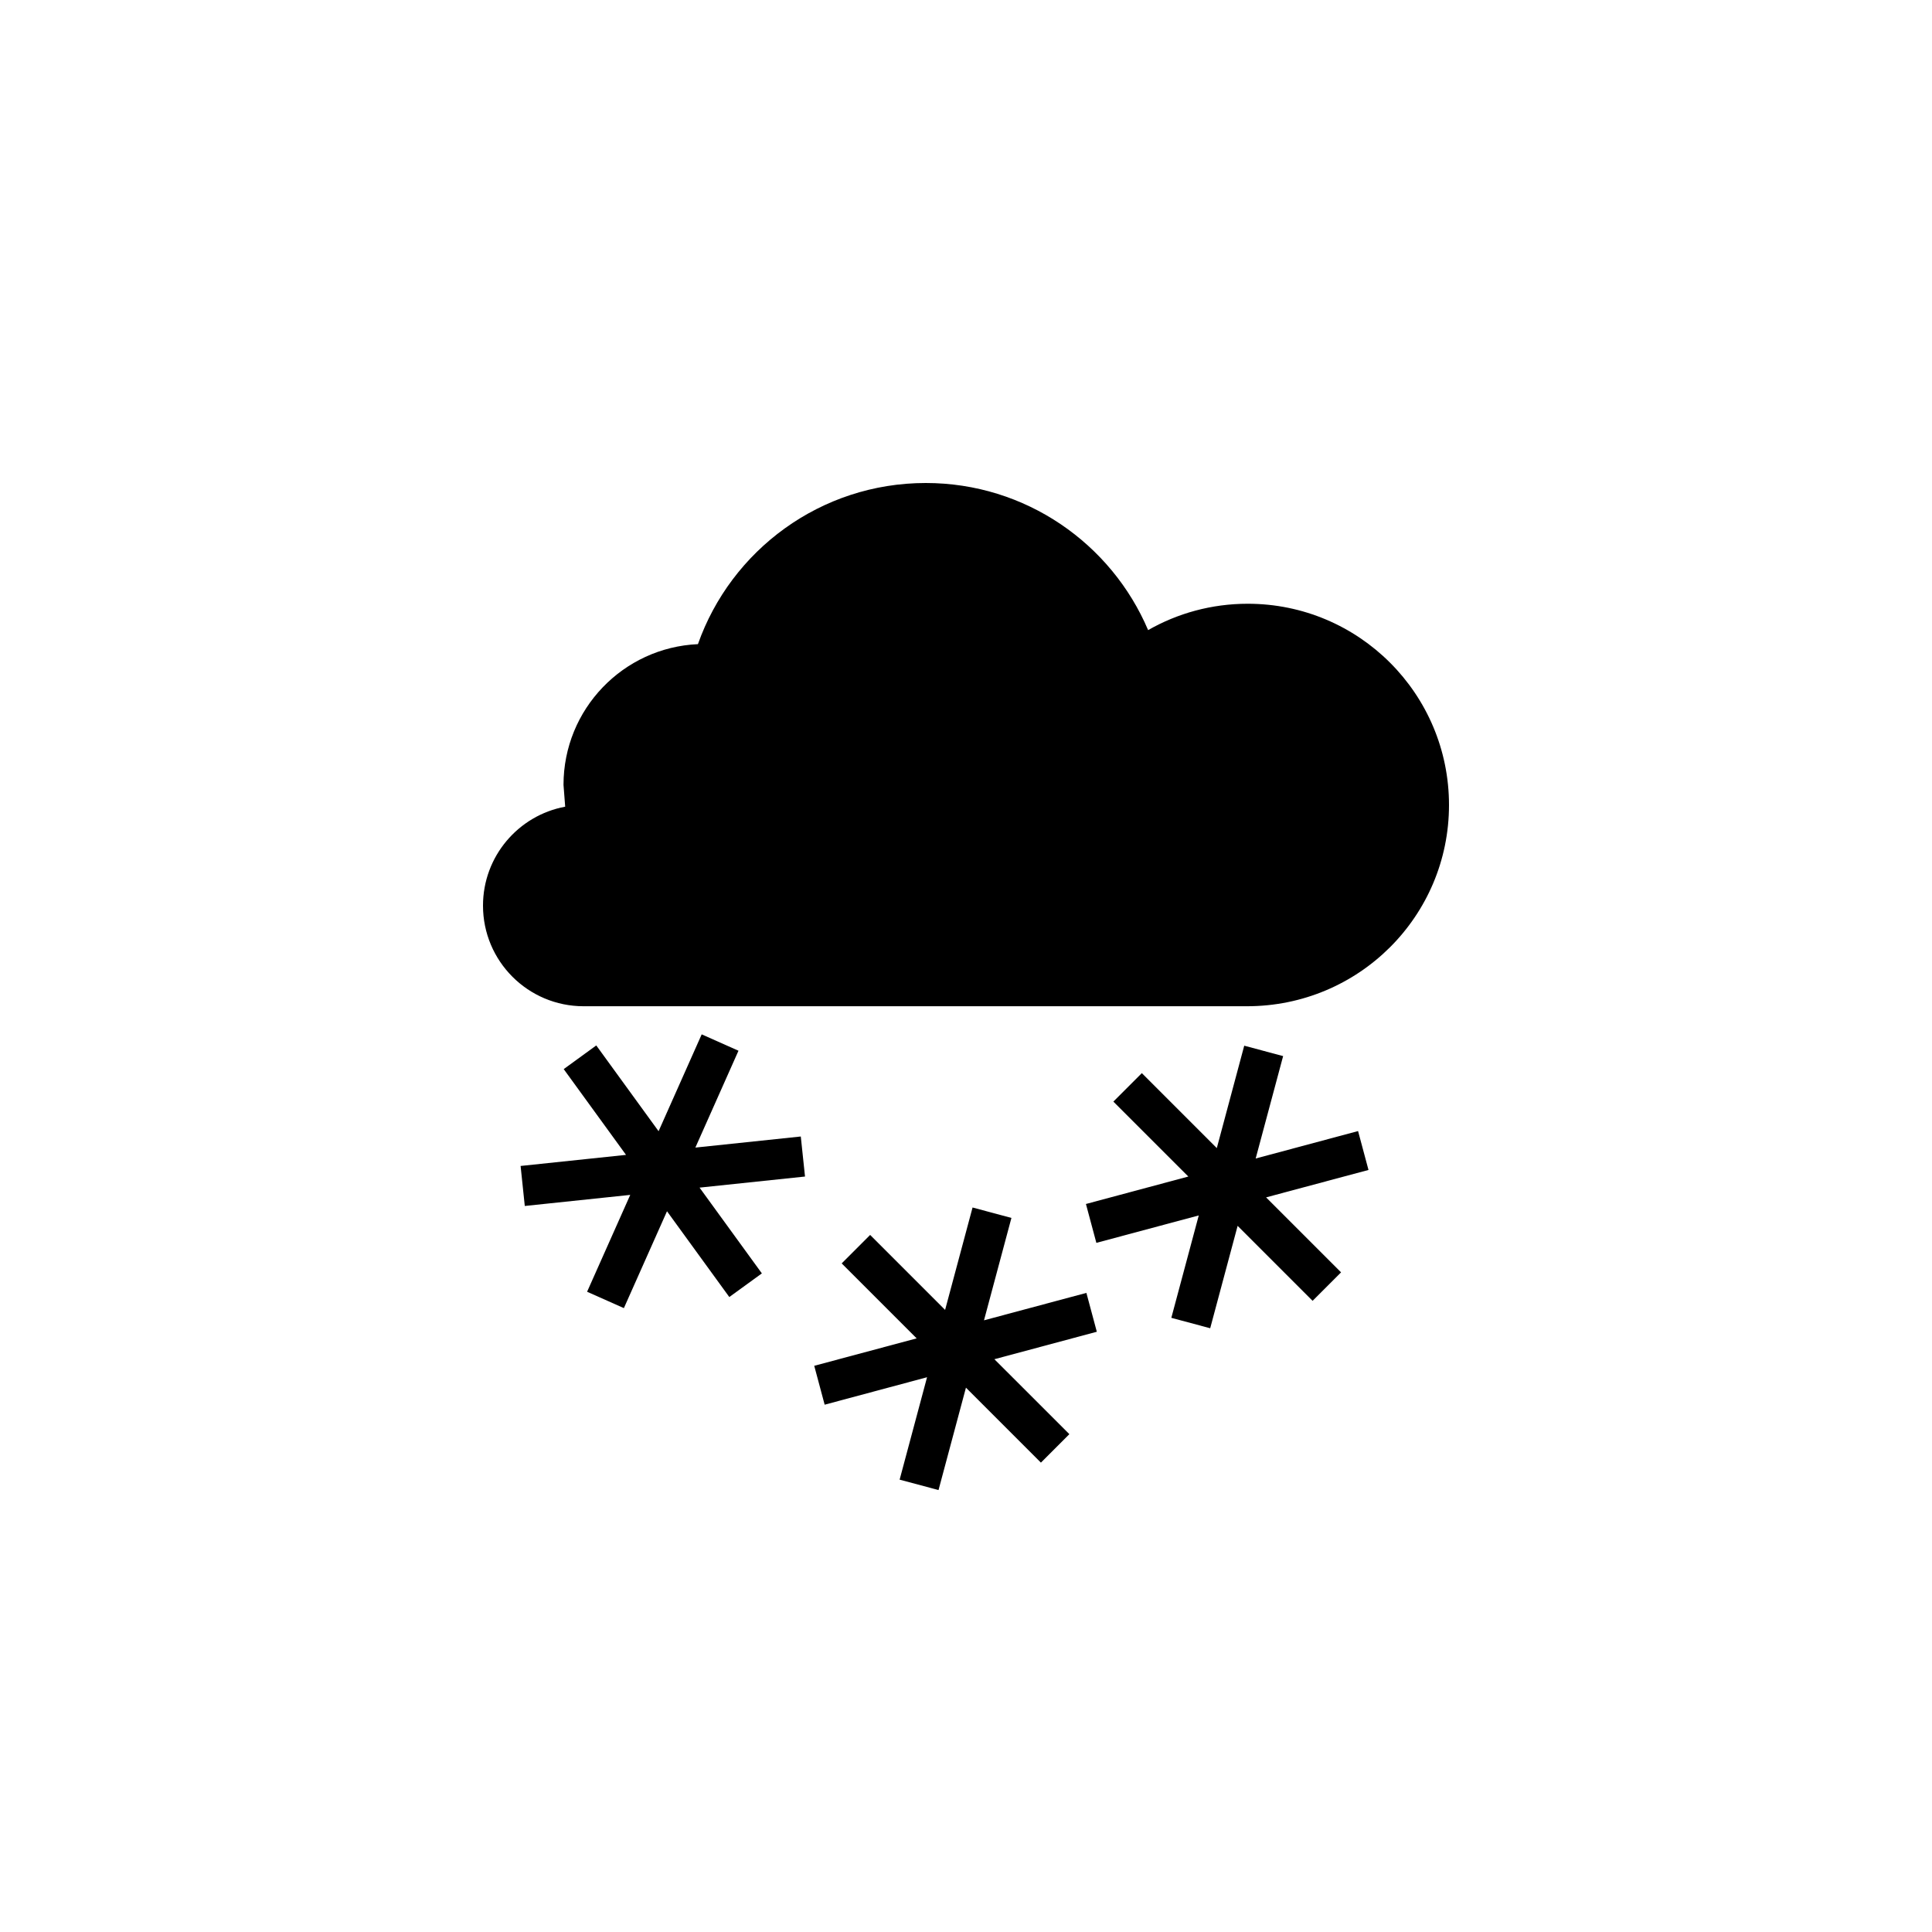
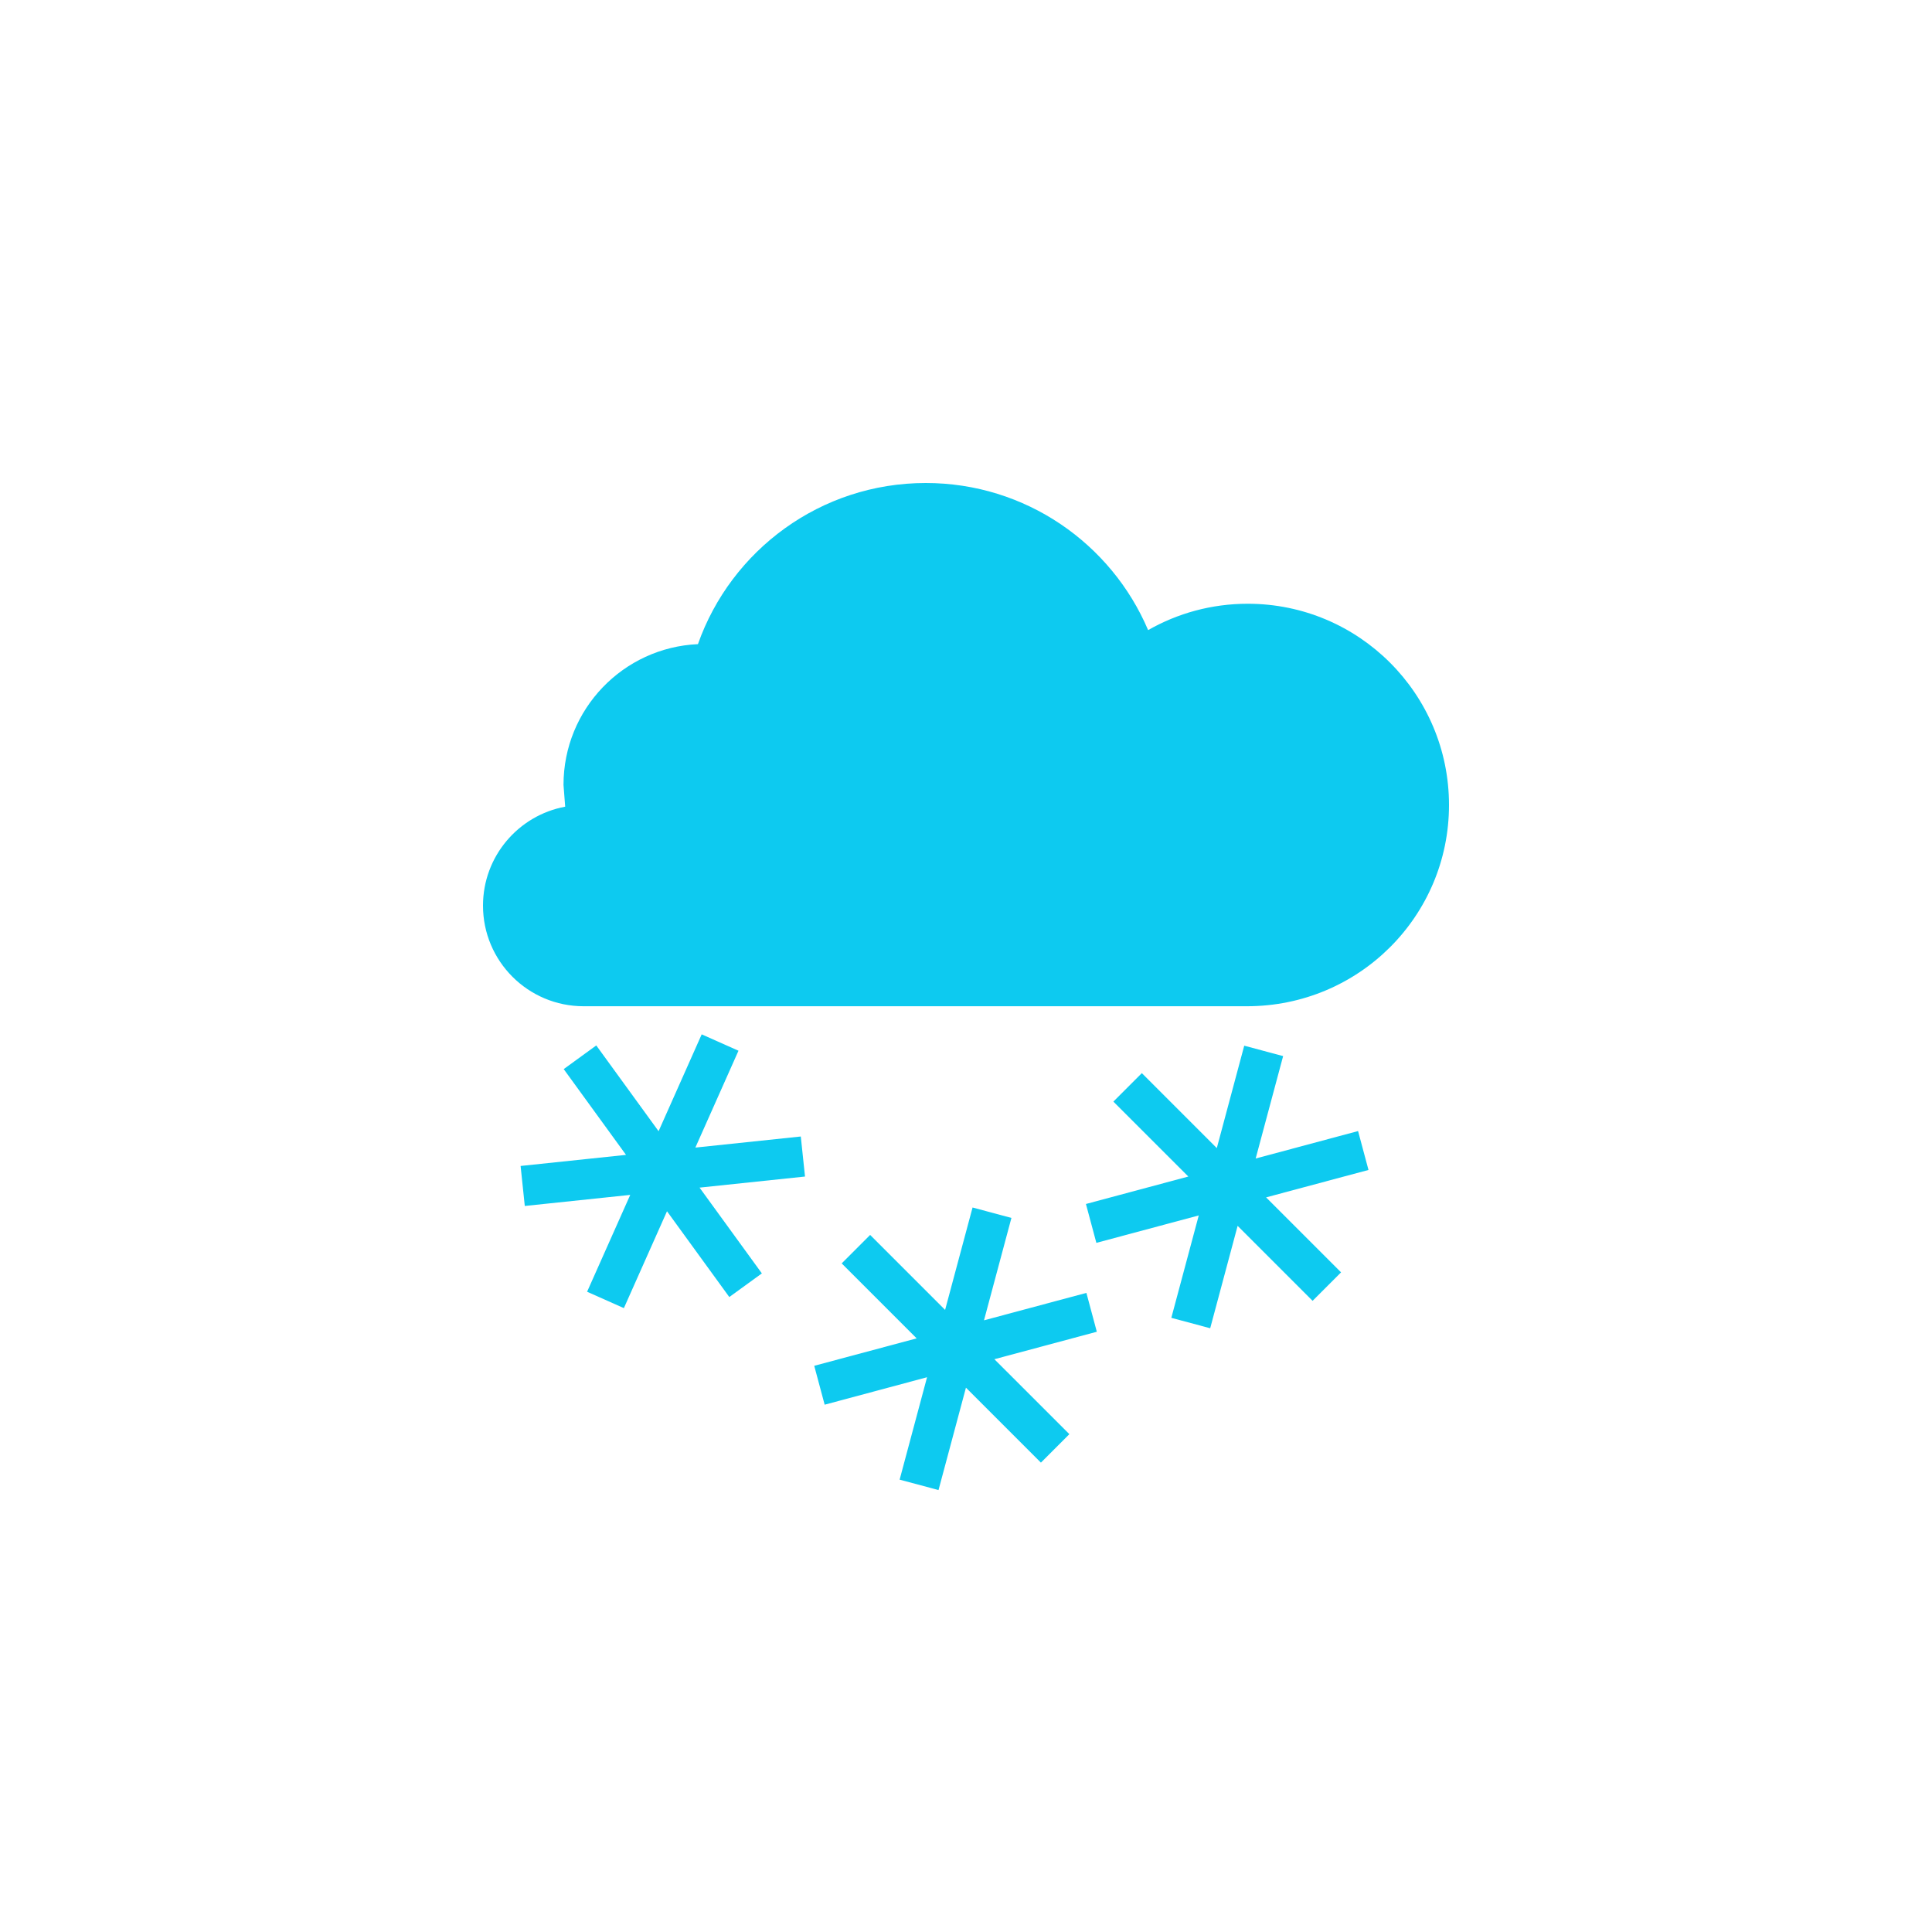
<svg xmlns="http://www.w3.org/2000/svg" width="76px" height="76px" viewBox="0 0 76 76" version="1.1" baseProfile="full" enable-background="new 0 0 76.00 76.00" xml:space="preserve">
-   <path fill="#000000" fill-opacity="1" stroke-width="0.2" stroke-linejoin="round" d="M 49.083,23.75C 53.456,23.75 57,27.294 57,31.667C 57,36.039 53.456,39.583 49.051,39.583L 22.958,39.583C 20.772,39.583 19,37.811 19,35.625C 19,33.687 20.393,32.074 22.233,31.733L 22.167,30.875C 22.167,27.899 24.512,25.471 27.455,25.339C 28.758,21.646 32.278,19 36.417,19C 40.346,19 43.718,21.385 45.164,24.787C 46.319,24.127 47.657,23.75 49.083,23.75 Z M 20.479,45.866L 24.626,45.43L 22.175,42.056L 23.456,41.125L 25.907,44.499L 27.603,40.689L 29.05,41.333L 27.354,45.143L 31.501,44.707L 31.667,46.282L 27.519,46.718L 29.97,50.092L 28.689,51.022L 26.238,47.648L 24.542,51.458L 23.095,50.814L 24.792,47.004L 20.644,47.44L 20.479,45.866 Z M 42.718,47.362L 46.746,46.282L 43.797,43.334L 44.917,42.214L 47.866,45.163L 48.945,41.135L 50.475,41.544L 49.395,45.573L 53.423,44.493L 53.833,46.023L 49.805,47.102L 52.754,50.051L 51.634,51.171L 48.685,48.222L 47.606,52.25L 46.077,51.84L 47.156,47.812L 43.128,48.891L 42.718,47.362 Z M 32.03,53.727L 36.059,52.648L 33.11,49.699L 34.229,48.579L 37.178,51.528L 38.258,47.5L 39.787,47.91L 38.708,51.938L 42.736,50.859L 43.146,52.388L 39.117,53.468L 42.066,56.416L 40.947,57.536L 37.998,54.587L 36.919,58.615L 35.389,58.206L 36.468,54.177L 32.44,55.257L 32.03,53.727 Z " />
+   <path fill="#0dcaf0" fill-opacity="1" stroke-width="0.2" stroke-linejoin="round" d="M 49.083,23.75C 53.456,23.75 57,27.294 57,31.667C 57,36.039 53.456,39.583 49.051,39.583L 22.958,39.583C 20.772,39.583 19,37.811 19,35.625C 19,33.687 20.393,32.074 22.233,31.733L 22.167,30.875C 22.167,27.899 24.512,25.471 27.455,25.339C 28.758,21.646 32.278,19 36.417,19C 40.346,19 43.718,21.385 45.164,24.787C 46.319,24.127 47.657,23.75 49.083,23.75 Z M 20.479,45.866L 24.626,45.43L 22.175,42.056L 23.456,41.125L 25.907,44.499L 27.603,40.689L 29.05,41.333L 27.354,45.143L 31.501,44.707L 31.667,46.282L 27.519,46.718L 29.97,50.092L 28.689,51.022L 26.238,47.648L 24.542,51.458L 23.095,50.814L 24.792,47.004L 20.644,47.44L 20.479,45.866 Z M 42.718,47.362L 46.746,46.282L 43.797,43.334L 44.917,42.214L 47.866,45.163L 48.945,41.135L 50.475,41.544L 49.395,45.573L 53.423,44.493L 53.833,46.023L 49.805,47.102L 52.754,50.051L 51.634,51.171L 48.685,48.222L 47.606,52.25L 46.077,51.84L 47.156,47.812L 43.128,48.891L 42.718,47.362 Z M 32.03,53.727L 36.059,52.648L 33.11,49.699L 34.229,48.579L 37.178,51.528L 38.258,47.5L 39.787,47.91L 38.708,51.938L 42.736,50.859L 43.146,52.388L 39.117,53.468L 42.066,56.416L 40.947,57.536L 37.998,54.587L 36.919,58.615L 35.389,58.206L 36.468,54.177L 32.44,55.257L 32.03,53.727 Z " />
</svg>
